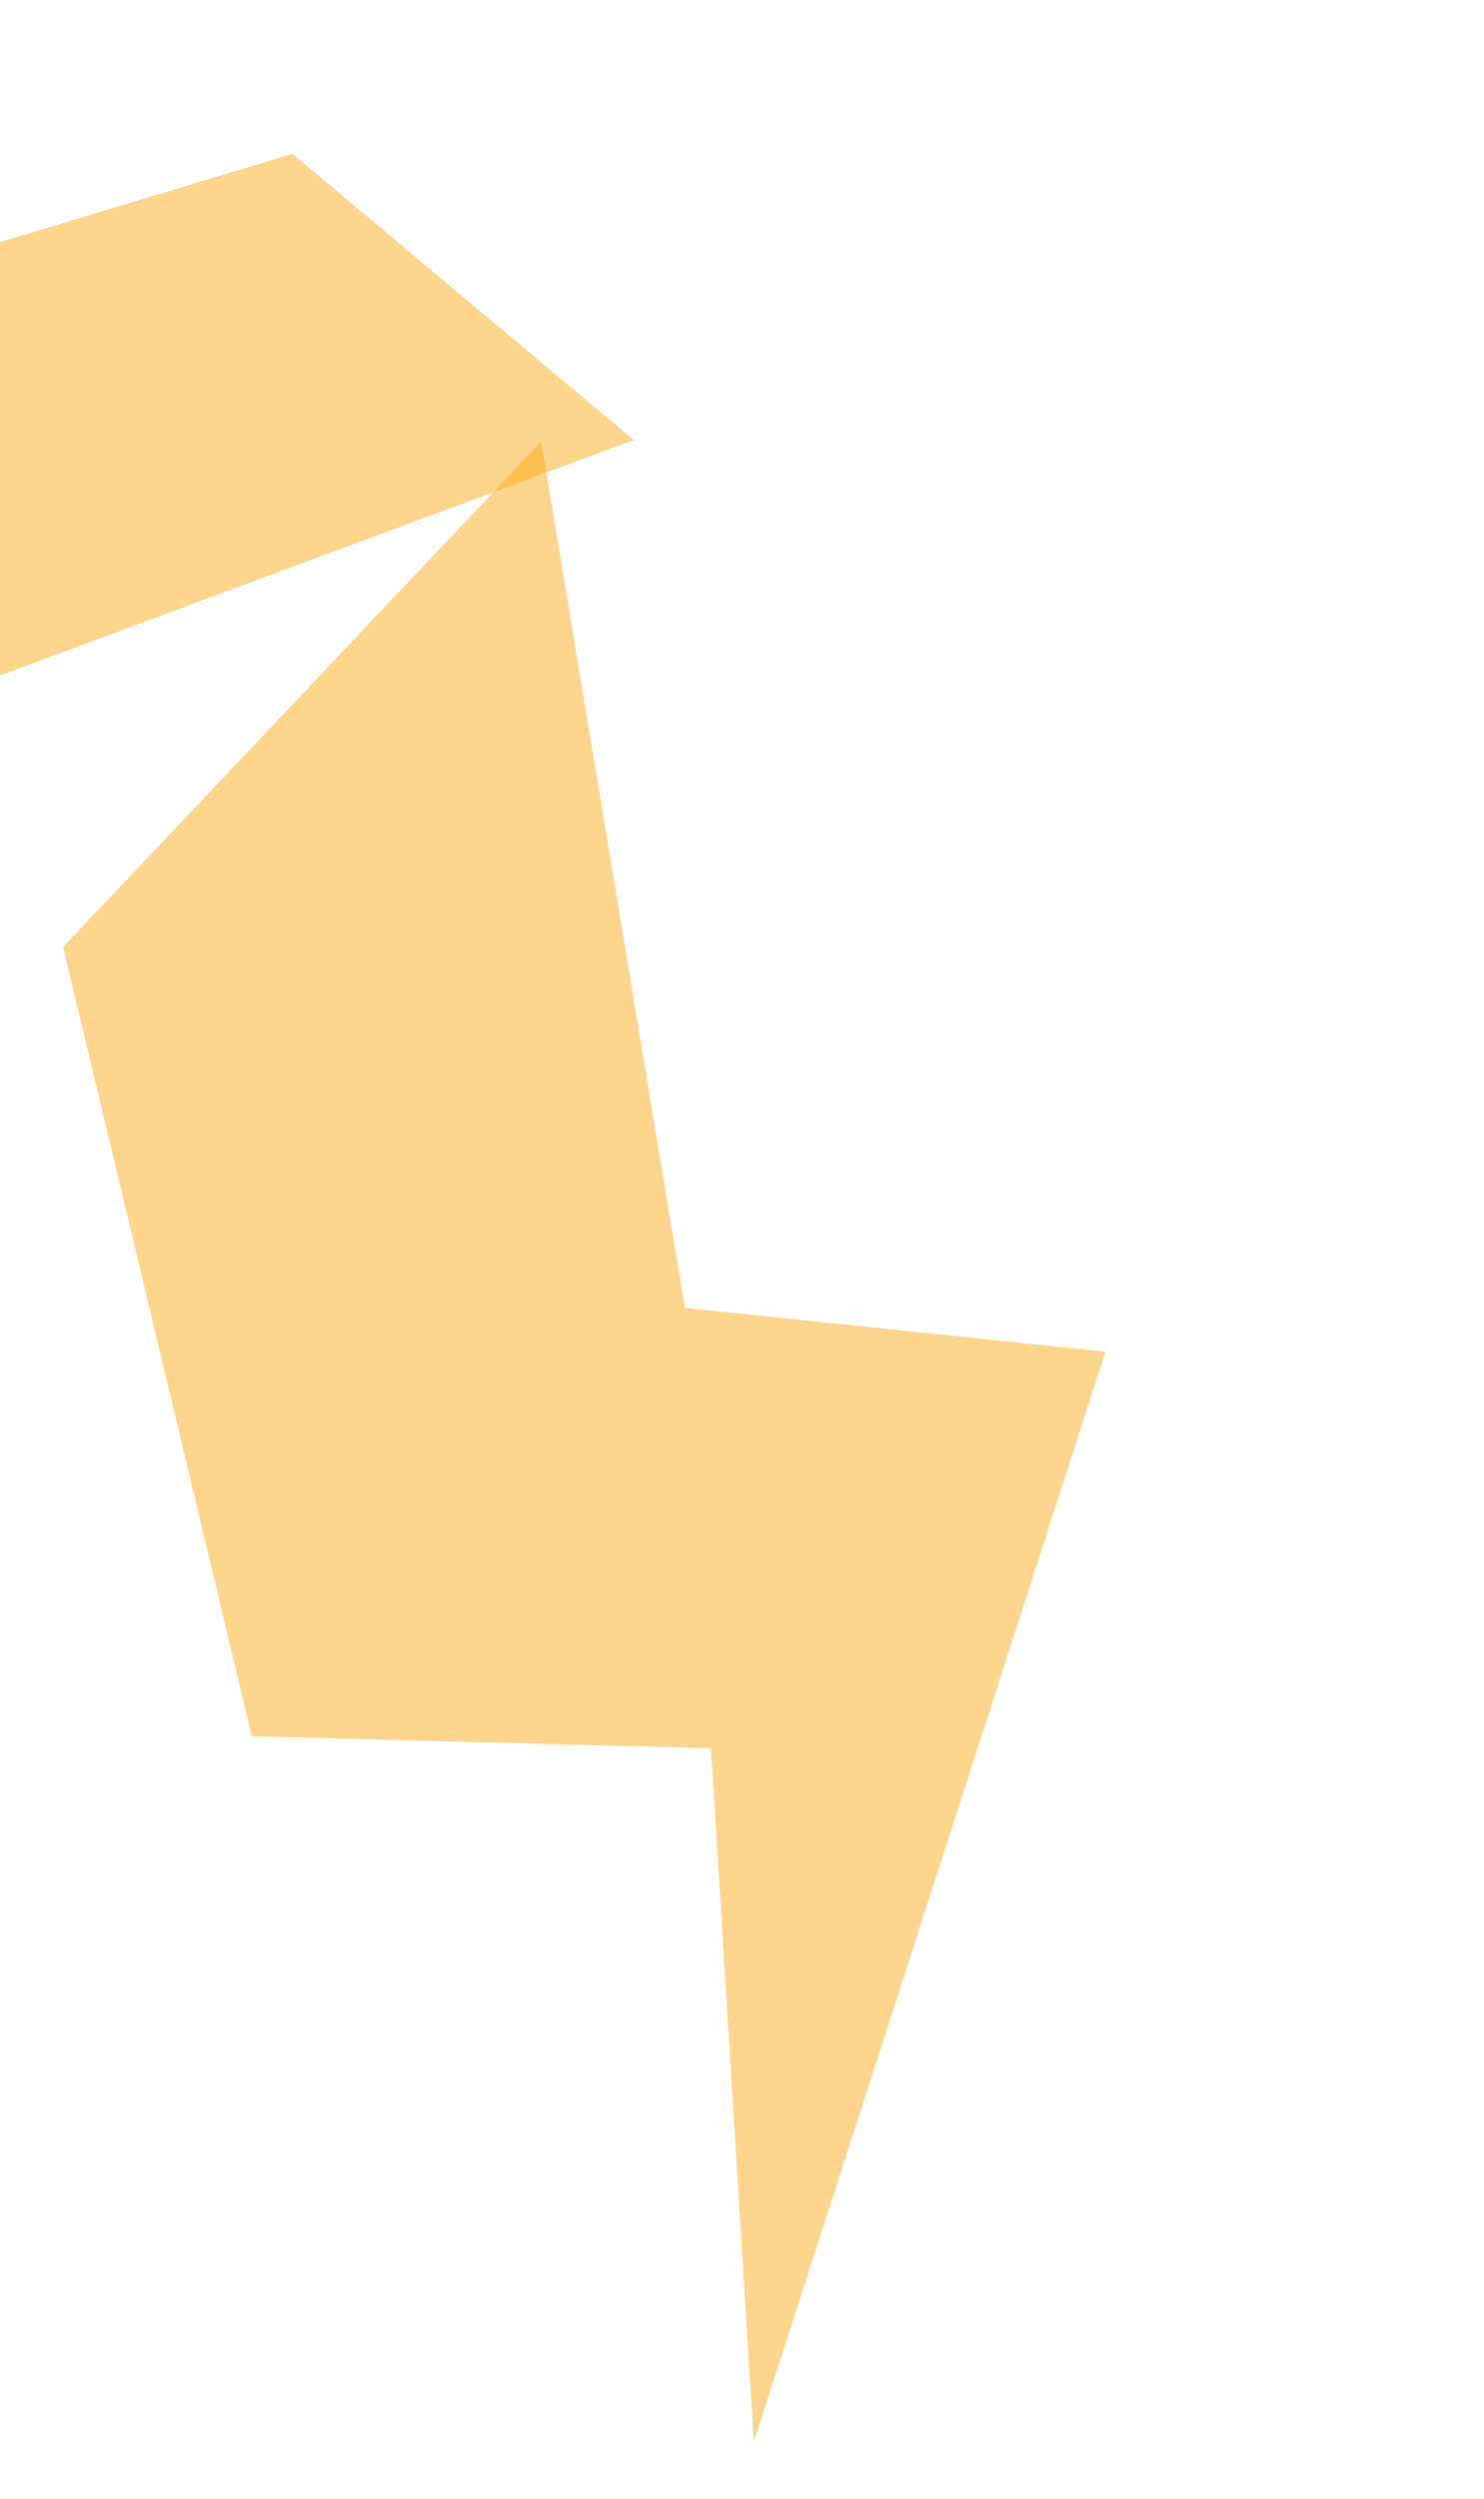
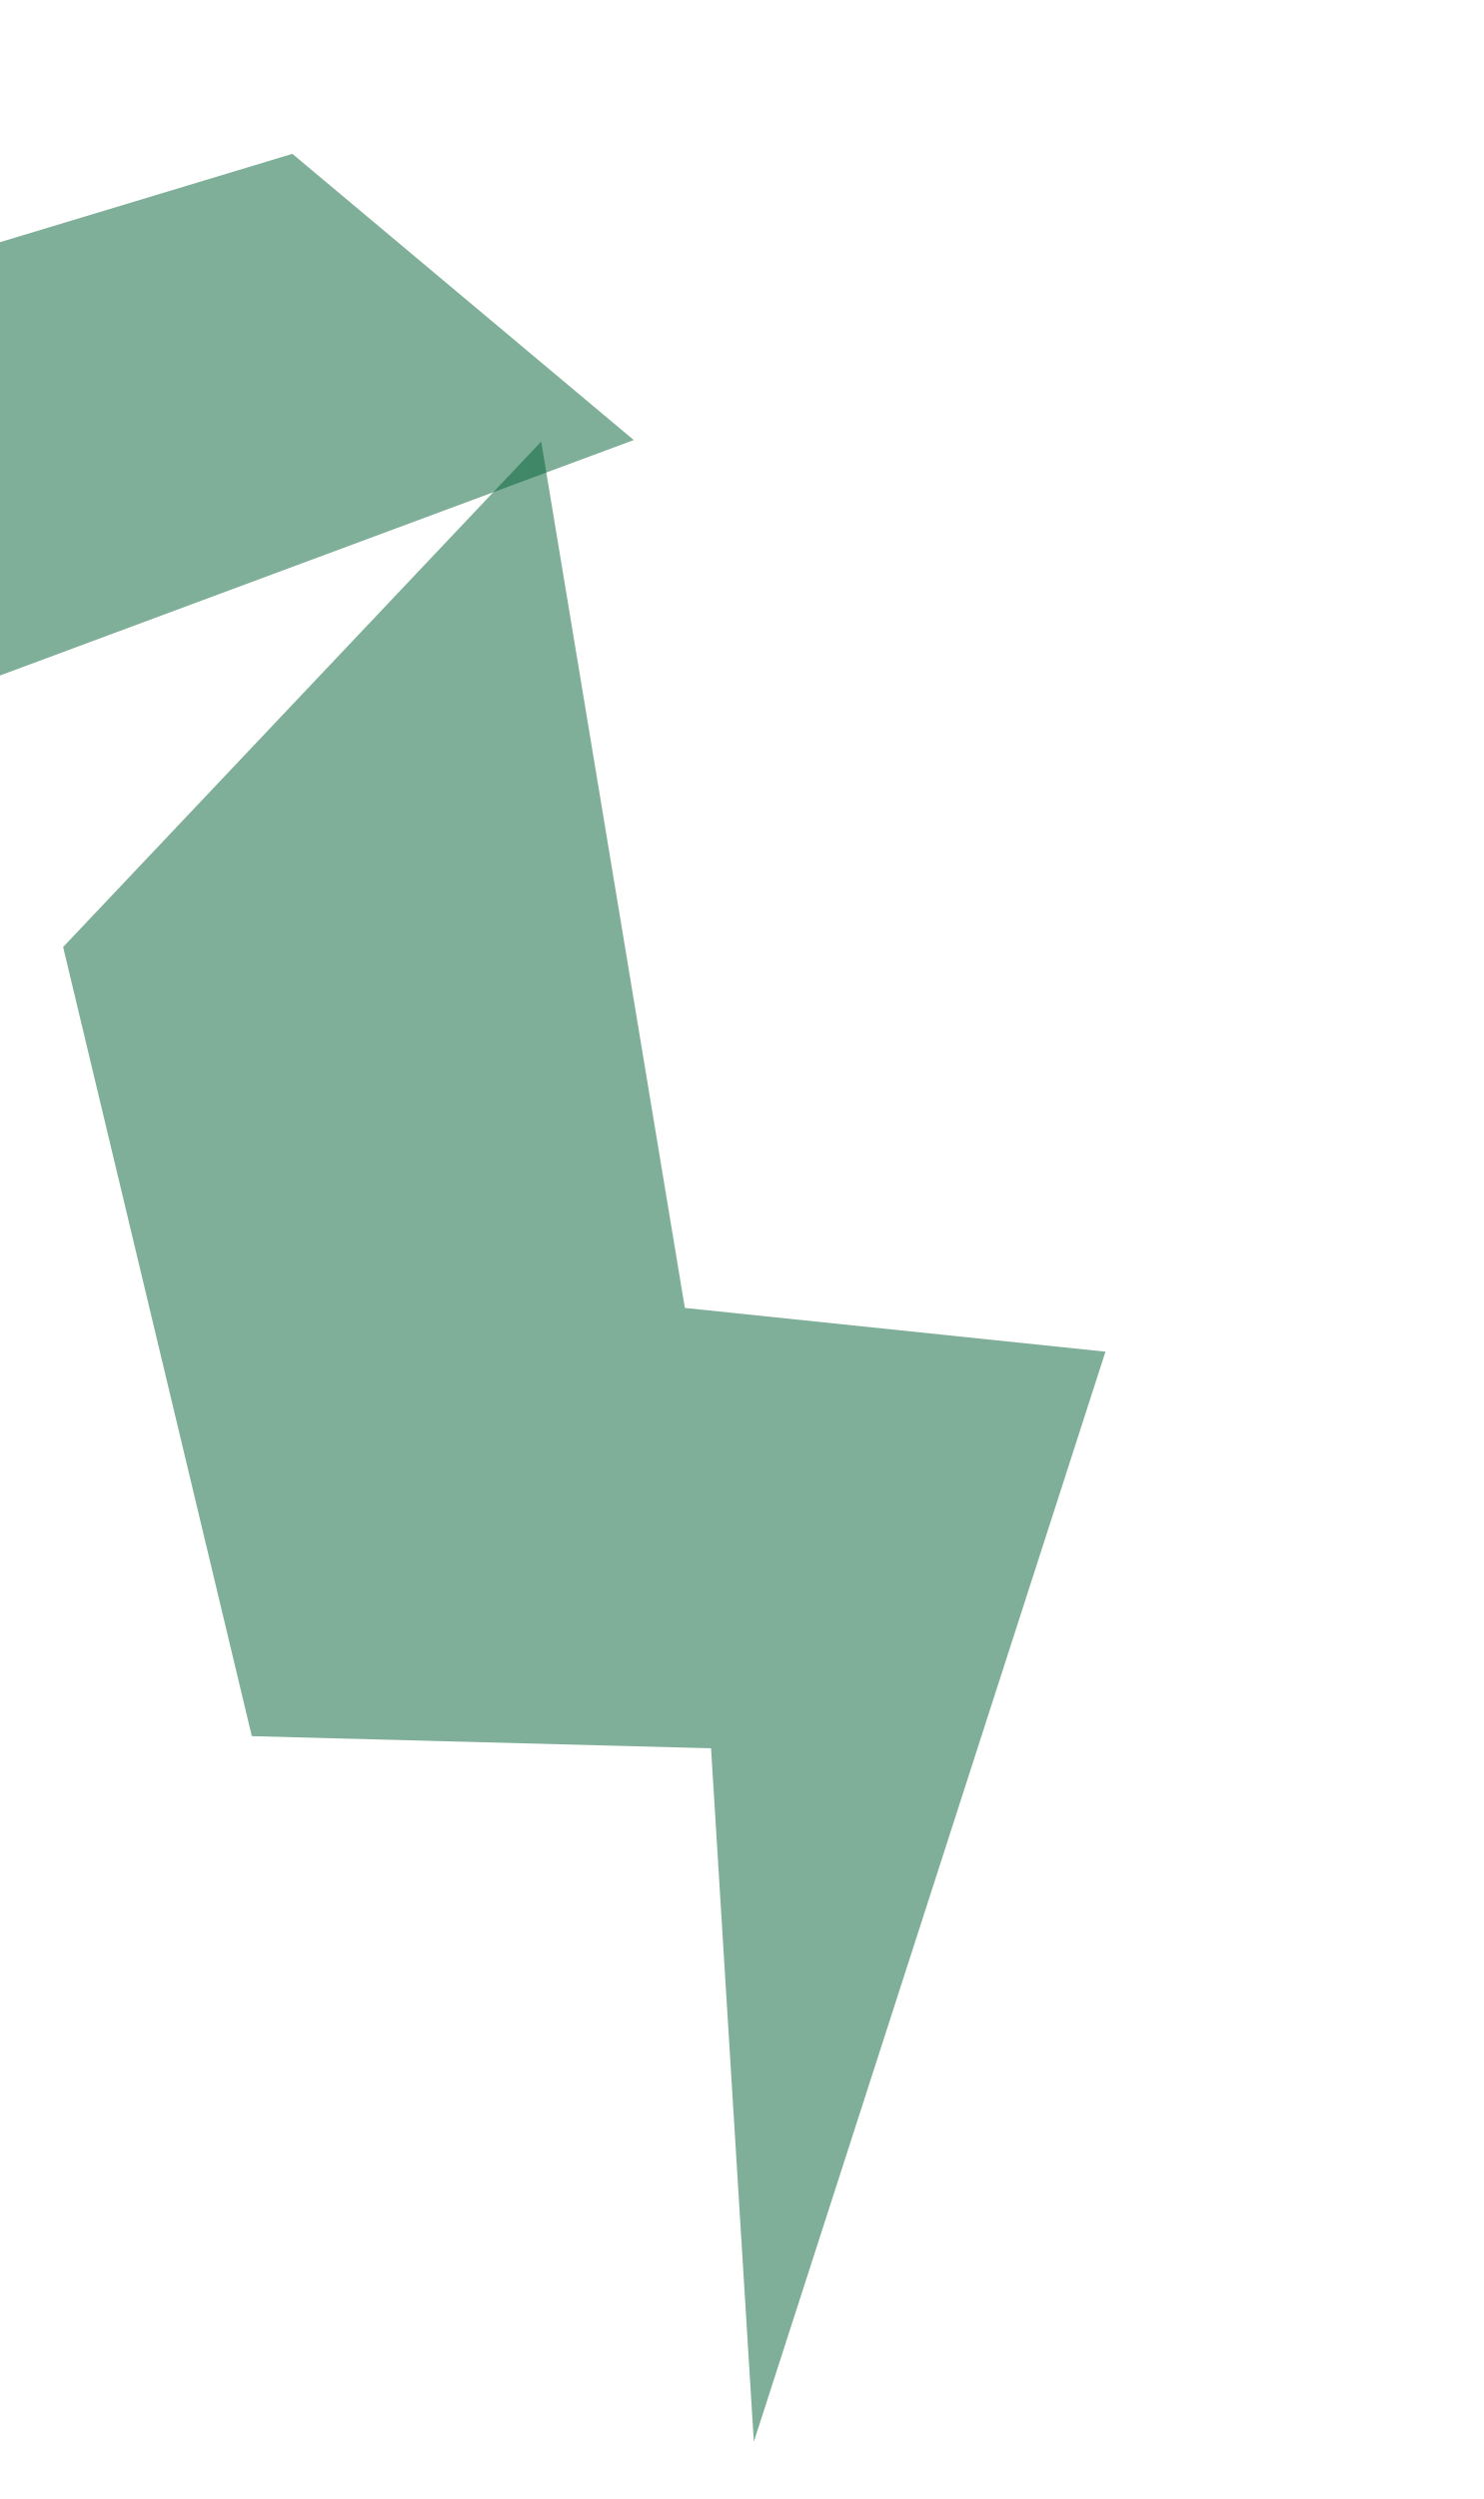
<svg xmlns="http://www.w3.org/2000/svg" width="320" height="539" viewBox="0 0 320 539" fill="none">
  <g clip-path="url(#clip0_565_300)">
-     <path d="M13.617 204.256L116.76 95.235L147.753 282.104L238.501 291.536L162.634 526.662L153.405 377.087L54.33 374.467L13.617 204.256Z" fill="#fead1b" fill-opacity="0.5" />
-     <path d="M-5.131 147.599L136.733 94.912L63.079 33.181L-25.863 60.041L-5.131 147.599Z" fill="#fead1b" fill-opacity="0.5" />
+     <path d="M13.617 204.256L116.76 95.235L147.753 282.104L238.501 291.536L162.634 526.662L153.405 377.087L54.33 374.467L13.617 204.256Z" fill="#006134" fill-opacity="0.5" />
+     <path d="M-5.131 147.599L136.733 94.912L63.079 33.181L-25.863 60.041L-5.131 147.599Z" fill="#006134" fill-opacity="0.5" />
  </g>
  <defs>
    <clipPath id="clip0_565_300">
      <rect width="202.148" height="500.944" fill="#fead1b" transform="translate(-91.5161 94.2059) rotate(-27.4921)" />
    </clipPath>
  </defs>
</svg>
